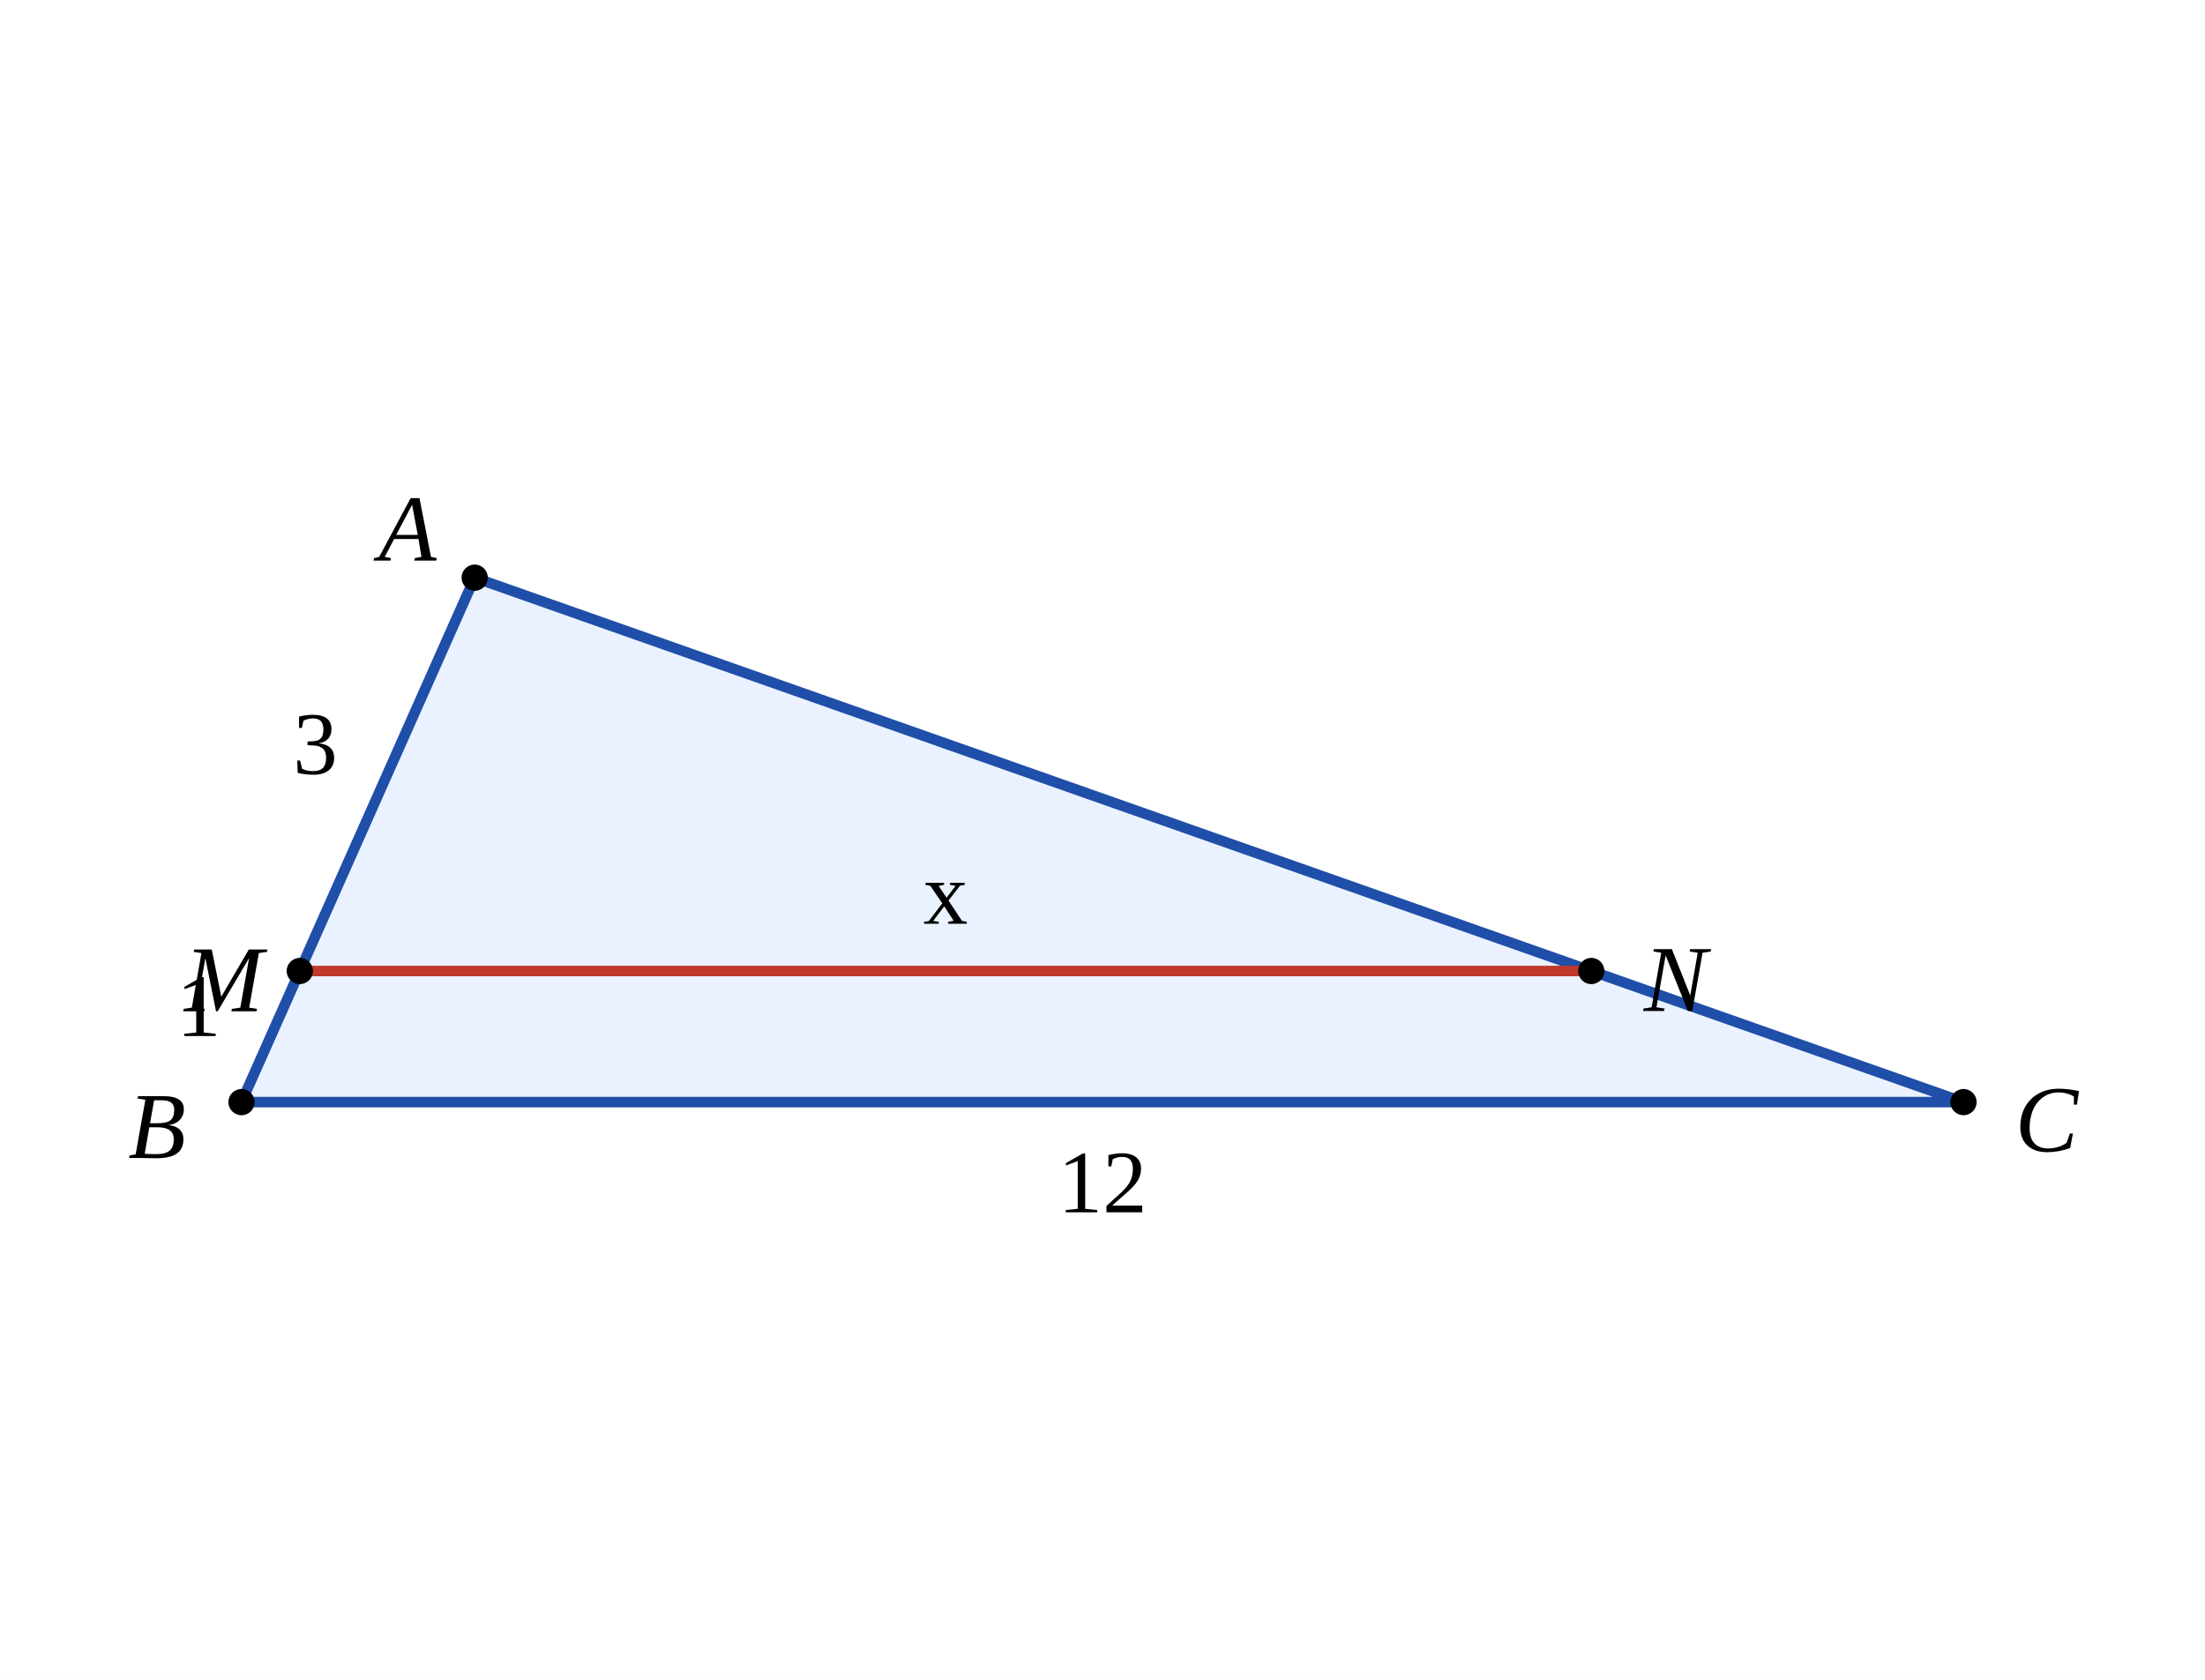
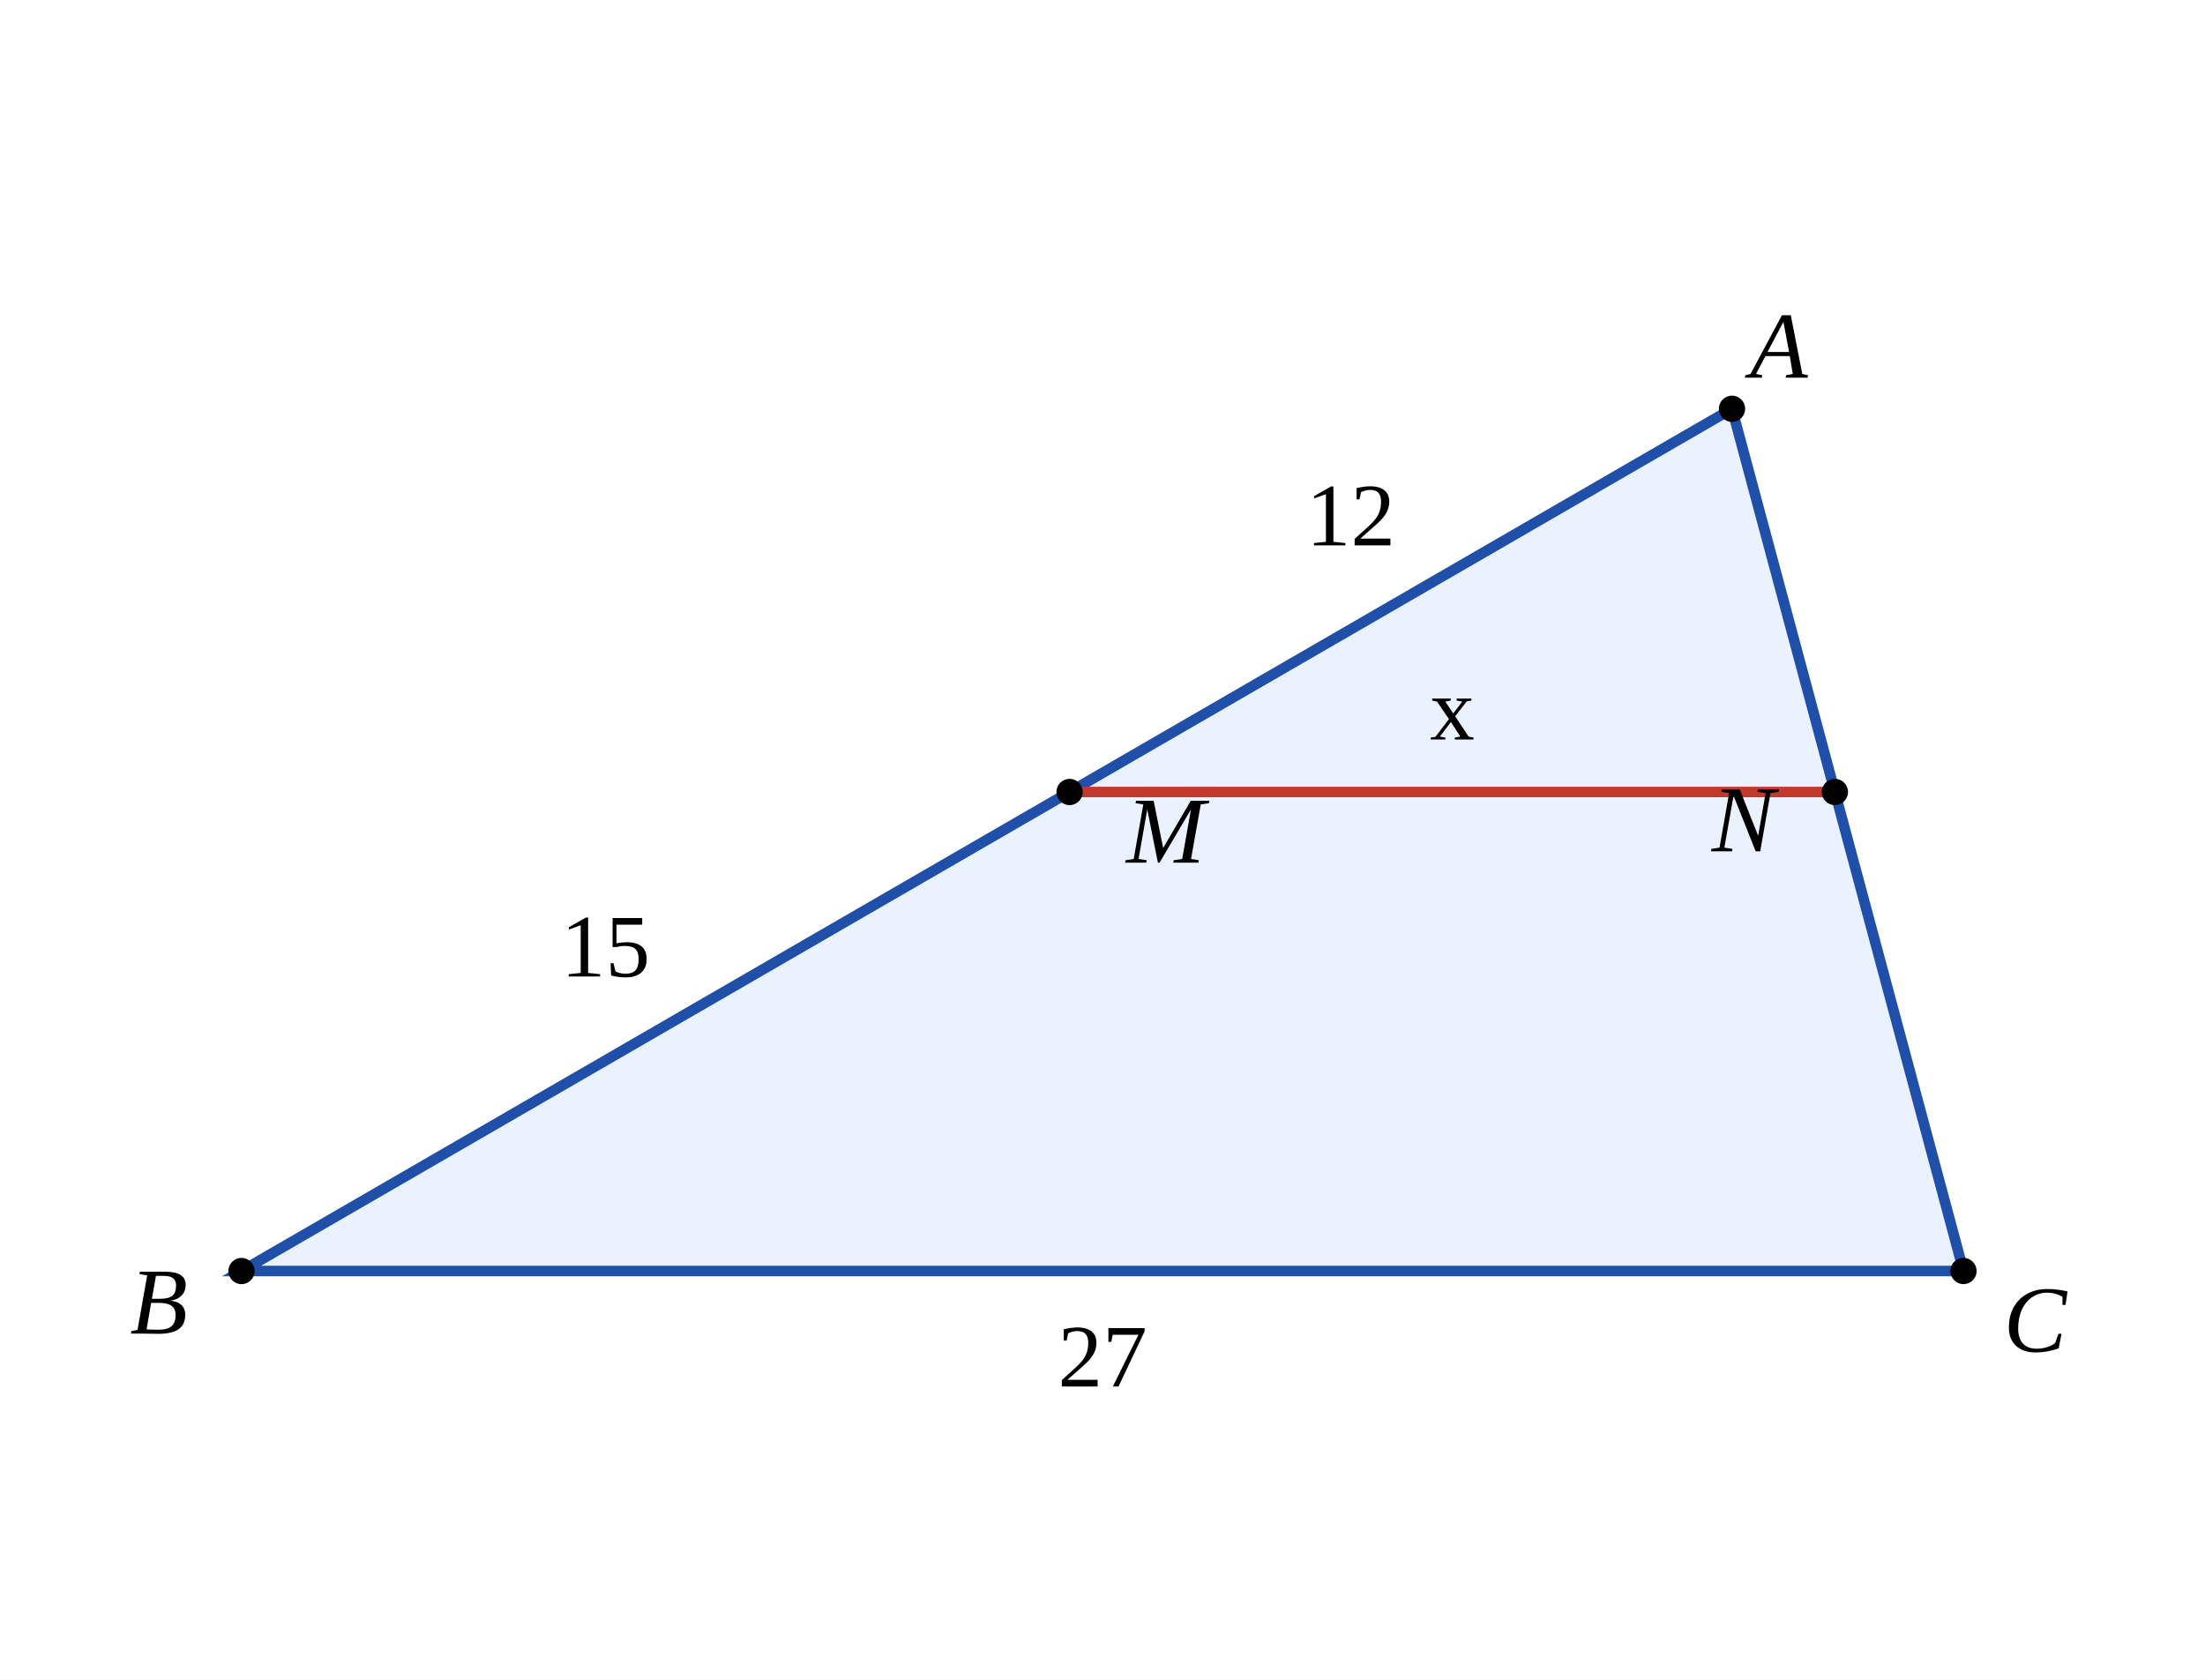
<svg xmlns="http://www.w3.org/2000/svg" viewBox="0 0 420 320" font-family="Times New Roman" font-size="18">
  <rect width="420" height="320" fill="#fff" />
-   <polygon points="90.417,110.048 46,209.952 374,209.952" fill="#eaf2ff" stroke="#1f4fa8" stroke-width="2" />
-   <line x1="57.104" y1="184.976" x2="303.104" y2="184.976" stroke="#c0392b" stroke-width="2" />
-   <text x="60.054" y="147.418" text-anchor="middle" font-size="17">3</text>
-   <text x="37.846" y="197.37" text-anchor="middle" font-size="17">1</text>
-   <text x="210" y="230.952" text-anchor="middle" font-size="17">12</text>
-   <text x="180.104" y="175.976" text-anchor="middle" font-size="17">x</text>
-   <circle cx="90.417" cy="110.048" r="2.5" fill="#000" />
-   <text x="72.138" y="106.789" font-style="italic">A</text>
-   <circle cx="46" cy="209.952" r="2.5" fill="#000" />
-   <text x="24.421" y="220.597" font-style="italic">B</text>
-   <circle cx="374" cy="209.952" r="2.5" fill="#000" />
-   <text x="383.823" y="219.325" font-style="italic">C</text>
-   <circle cx="57.104" cy="184.976" r="2.5" fill="#000" />
-   <text x="35.119" y="192.659" font-style="italic">M</text>
-   <circle cx="303.104" cy="184.976" r="2.5" fill="#000" />
-   <text x="313.092" y="192.595" font-style="italic">N</text>
+   <polygon points="329.907,77.871 46,242.129 374,242.129" fill="#eaf2ff" stroke="#1f4fa8" stroke-width="2" />
+   <line x1="203.726" y1="150.875" x2="349.504" y2="150.875" stroke="#c0392b" stroke-width="2" />
+   <text x="257.278" y="103.886" text-anchor="middle" font-size="17">12</text>
+   <text x="115.325" y="186.016" text-anchor="middle" font-size="17">15</text>
+   <text x="210" y="264.129" text-anchor="middle" font-size="17">27</text>
+   <text x="276.615" y="140.875" text-anchor="middle" font-size="17">x</text>
+   <circle cx="329.907" cy="77.871" r="2.5" fill="#000" />
+   <text x="333.34" y="71.947" font-style="italic">A</text>
+   <circle cx="46" cy="242.129" r="2.5" fill="#000" />
+   <text x="24.775" y="254.049" font-style="italic">B</text>
+   <circle cx="374" cy="242.129" r="2.5" fill="#000" />
+   <text x="381.649" y="257.479" font-style="italic">C</text>
+   <circle cx="203.726" cy="150.875" r="2.5" fill="#000" />
+   <text x="214.525" y="164.34" font-style="italic">M</text>
+   <circle cx="349.504" cy="150.875" r="2.5" fill="#000" />
+   <text x="326.027" y="162.181" font-style="italic">N</text>
</svg>
